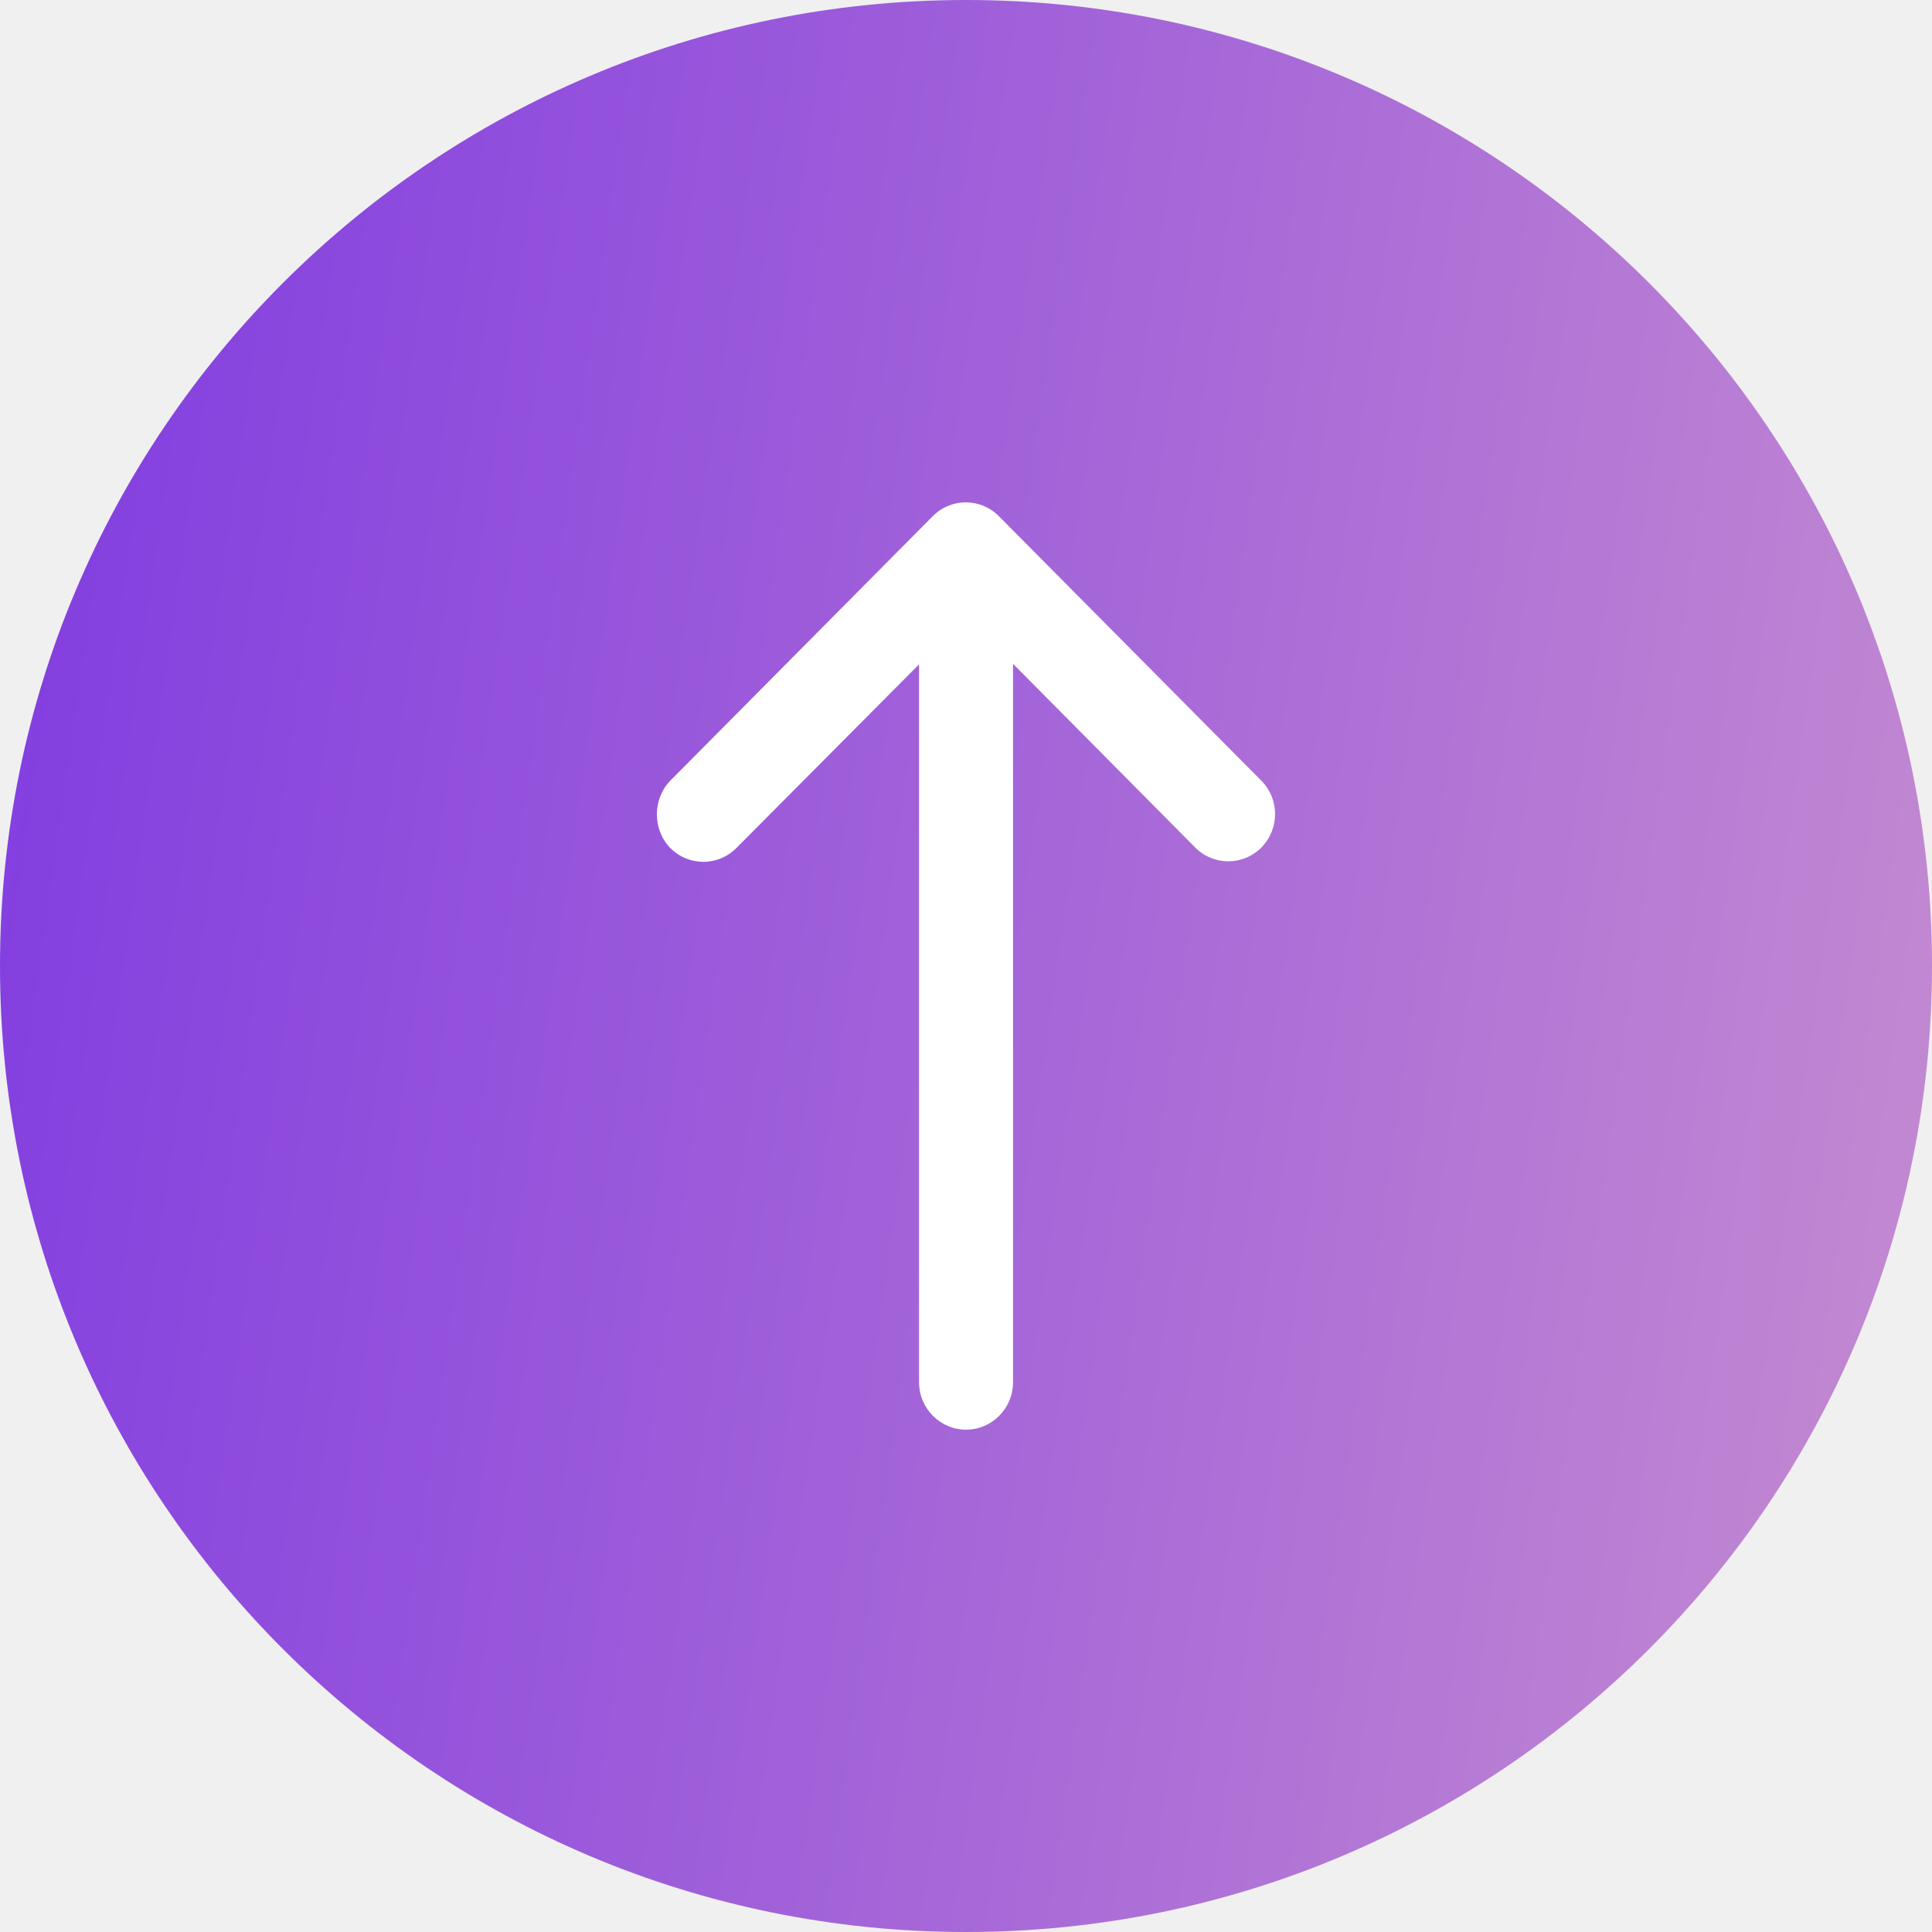
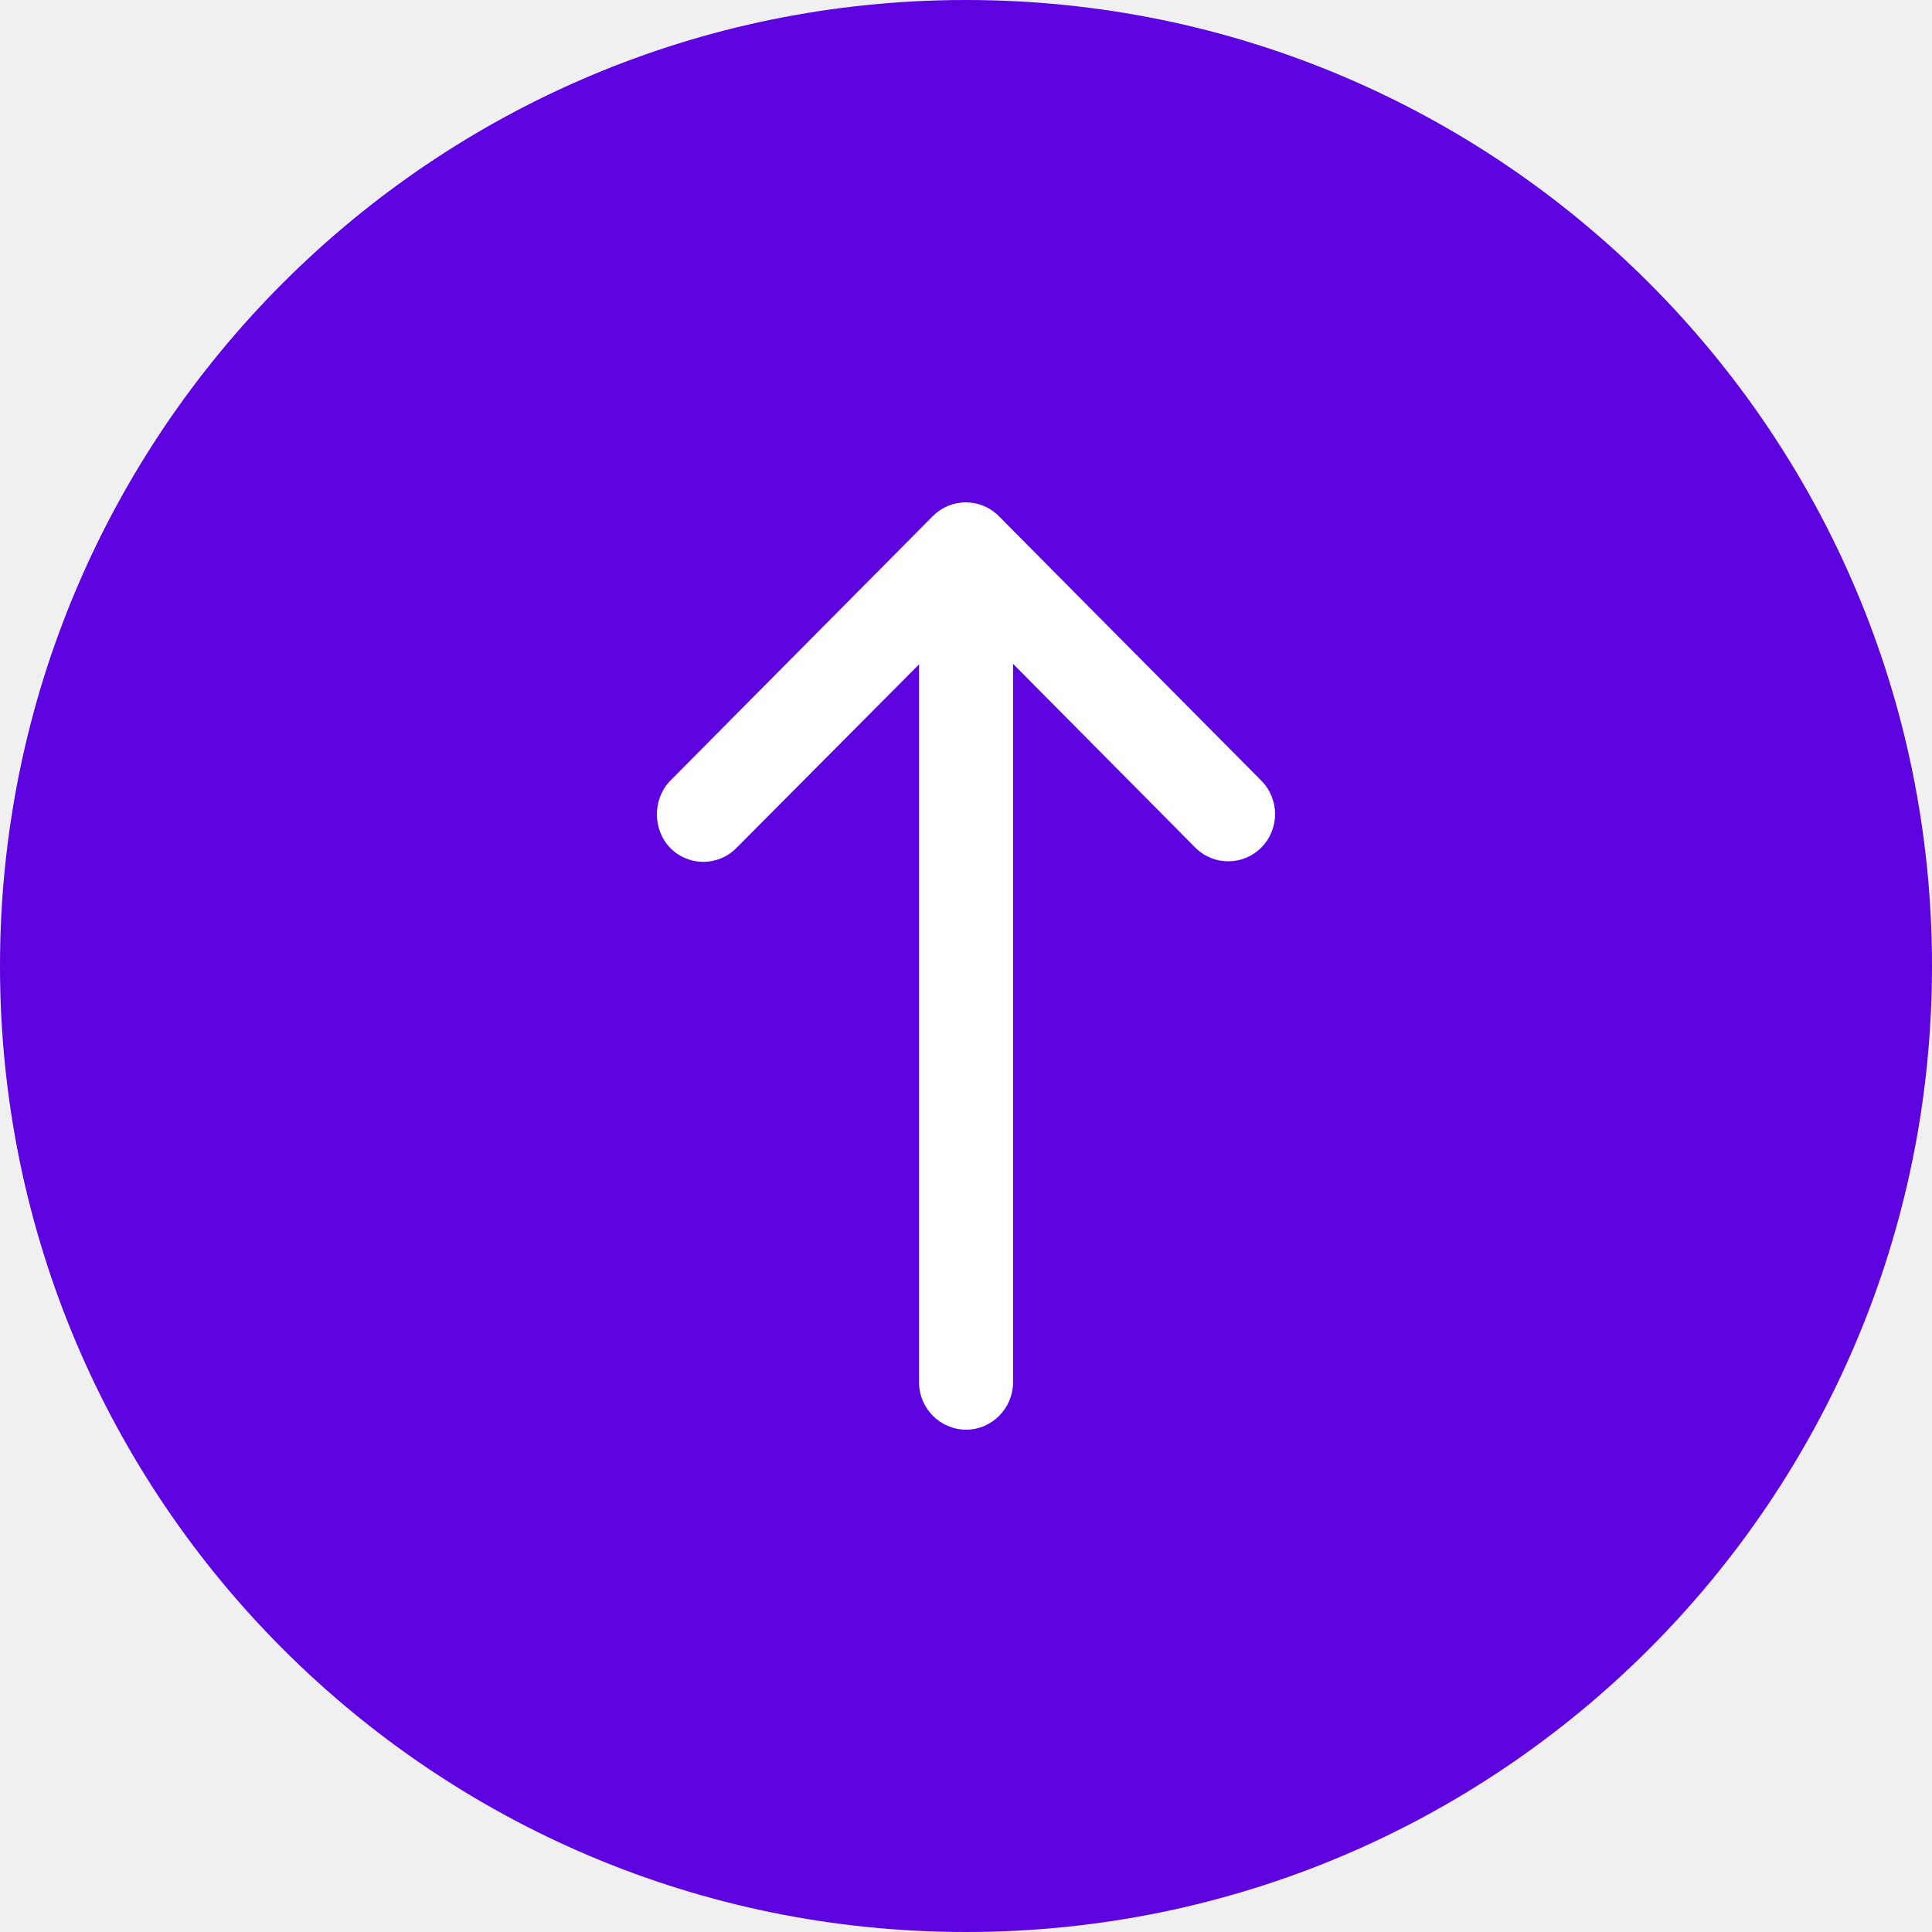
- <svg xmlns="http://www.w3.org/2000/svg" width="100pt" height="100pt" viewBox="0 0 100 100" version="1.1">
-   <defs>
-     <linearGradient id="linear0" gradientUnits="userSpaceOnUse" x1="-24.5" y1="32" x2="119" y2="52.5" gradientTransform="matrix(1.315789,0,0,1.315789,0,0)">
-       <stop offset="0" style="stop-color:rgb(43.922%,15.686%,89.412%);stop-opacity:1;" />
-       <stop offset="1" style="stop-color:rgb(89.804%,69.804%,79.216%);stop-opacity:1;" />
-     </linearGradient>
-   </defs>
-   <g id="surface1">
-     <path style=" stroke:none;fill-rule:nonzero;fill:url(#linear0);" d="M 100 50 C 100 77.613 77.613 100 50 100 C 22.387 100 0 77.613 0 50 C 0 22.387 22.387 0 50 0 C 77.613 0 100 22.387 100 50 Z M 100 50 " />
-     <path style=" stroke:none;fill-rule:nonzero;fill:rgb(100%,100%,100%);fill-opacity:1;" d="M 34.691 43.891 C 35.641 44.848 37.172 44.848 38.117 43.891 L 47.57 34.387 L 47.57 71.551 C 47.57 72.898 48.664 74 50.004 74 C 51.34 74 52.434 72.898 52.434 71.551 L 52.434 34.359 L 61.863 43.867 C 62.809 44.82 64.34 44.82 65.289 43.867 C 66.234 42.91 66.234 41.367 65.289 40.41 L 51.703 26.719 C 50.754 25.762 49.227 25.762 48.277 26.719 L 34.691 40.41 C 33.77 41.367 33.77 42.934 34.691 43.891 Z M 34.691 43.891 " />
-   </g>
+ <svg xmlns="http://www.w3.org/2000/svg" width="100" height="100" viewBox="0 0 100 100" fill="none">
+   <path d="M100 50C100 77.613 77.613 100 50 100C22.387 100 0 77.613 0 50C0 22.387 22.387 0 50 0C77.613 0 100 22.387 100 50Z" fill="#5C03DF" />
+   <path d="M34.691 43.891C35.641 44.848 37.172 44.848 38.117 43.891L47.57 34.387V71.551C47.57 72.898 48.664 74 50.004 74C51.34 74 52.434 72.898 52.434 71.551V34.359L61.863 43.867C62.809 44.82 64.34 44.82 65.289 43.867C66.234 42.91 66.234 41.367 65.289 40.41L51.703 26.719C50.754 25.762 49.227 25.762 48.277 26.719L34.691 40.41C33.77 41.367 33.77 42.934 34.691 43.891Z" fill="white" />
</svg>
